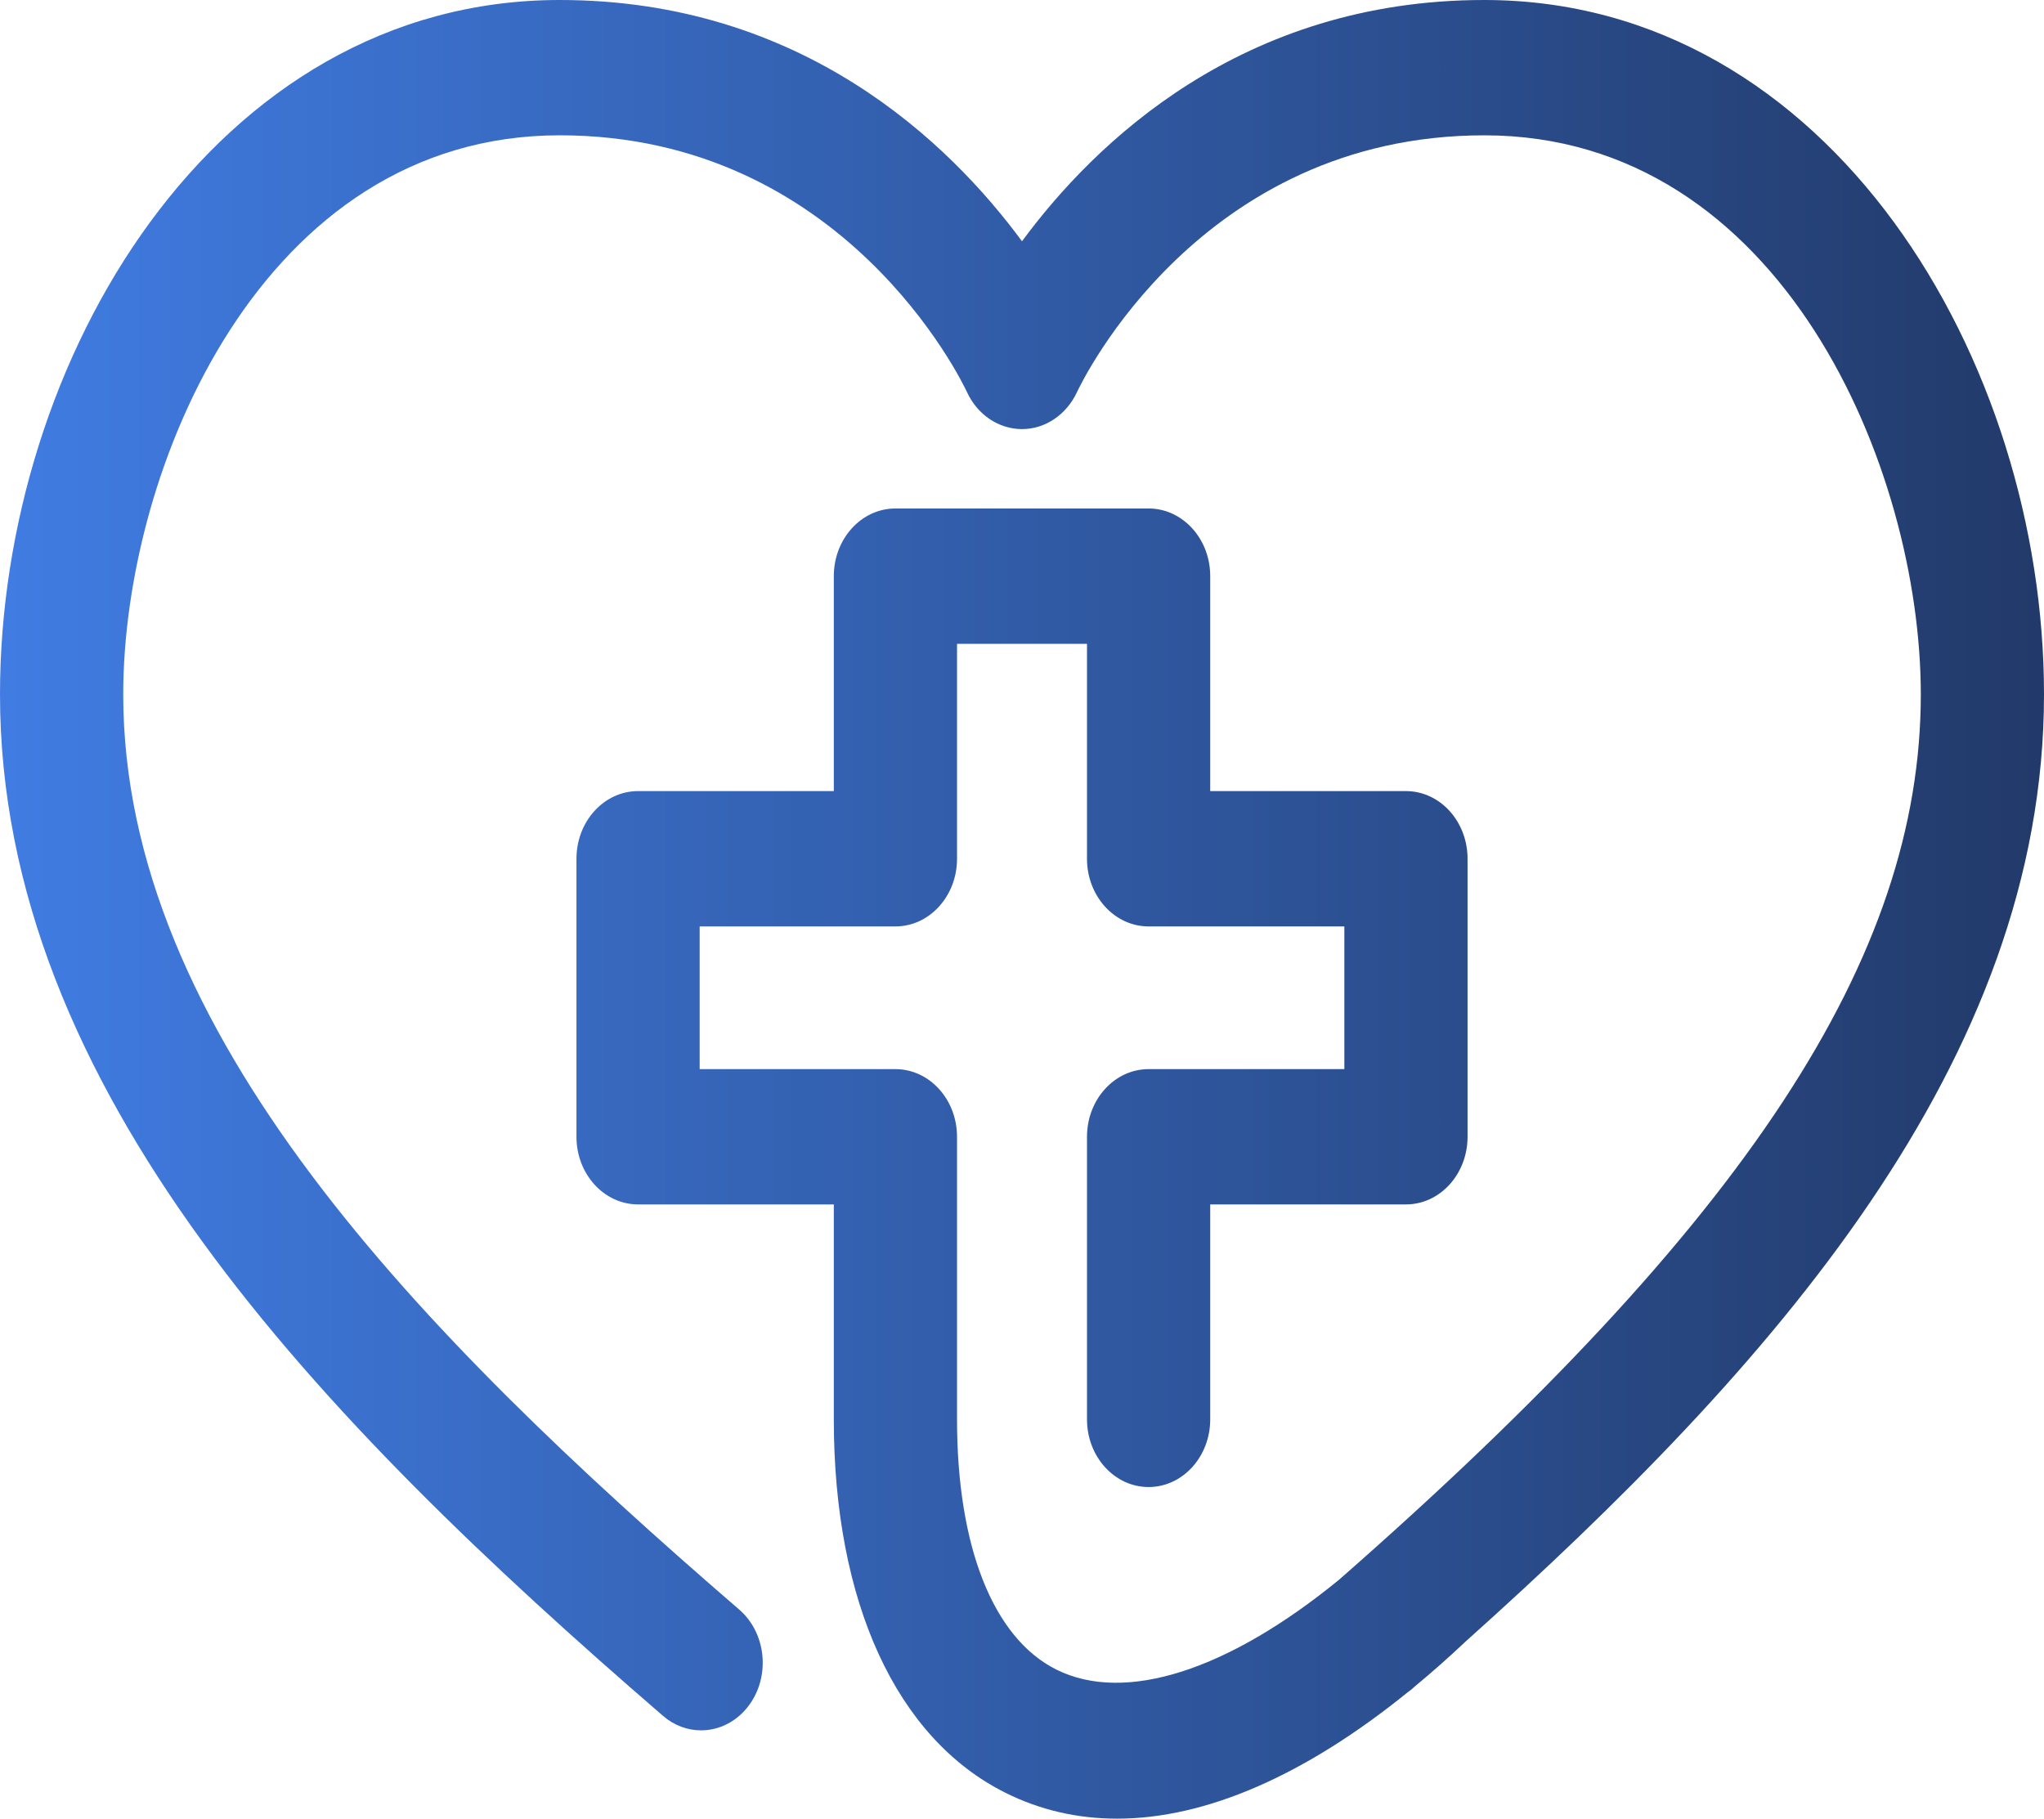
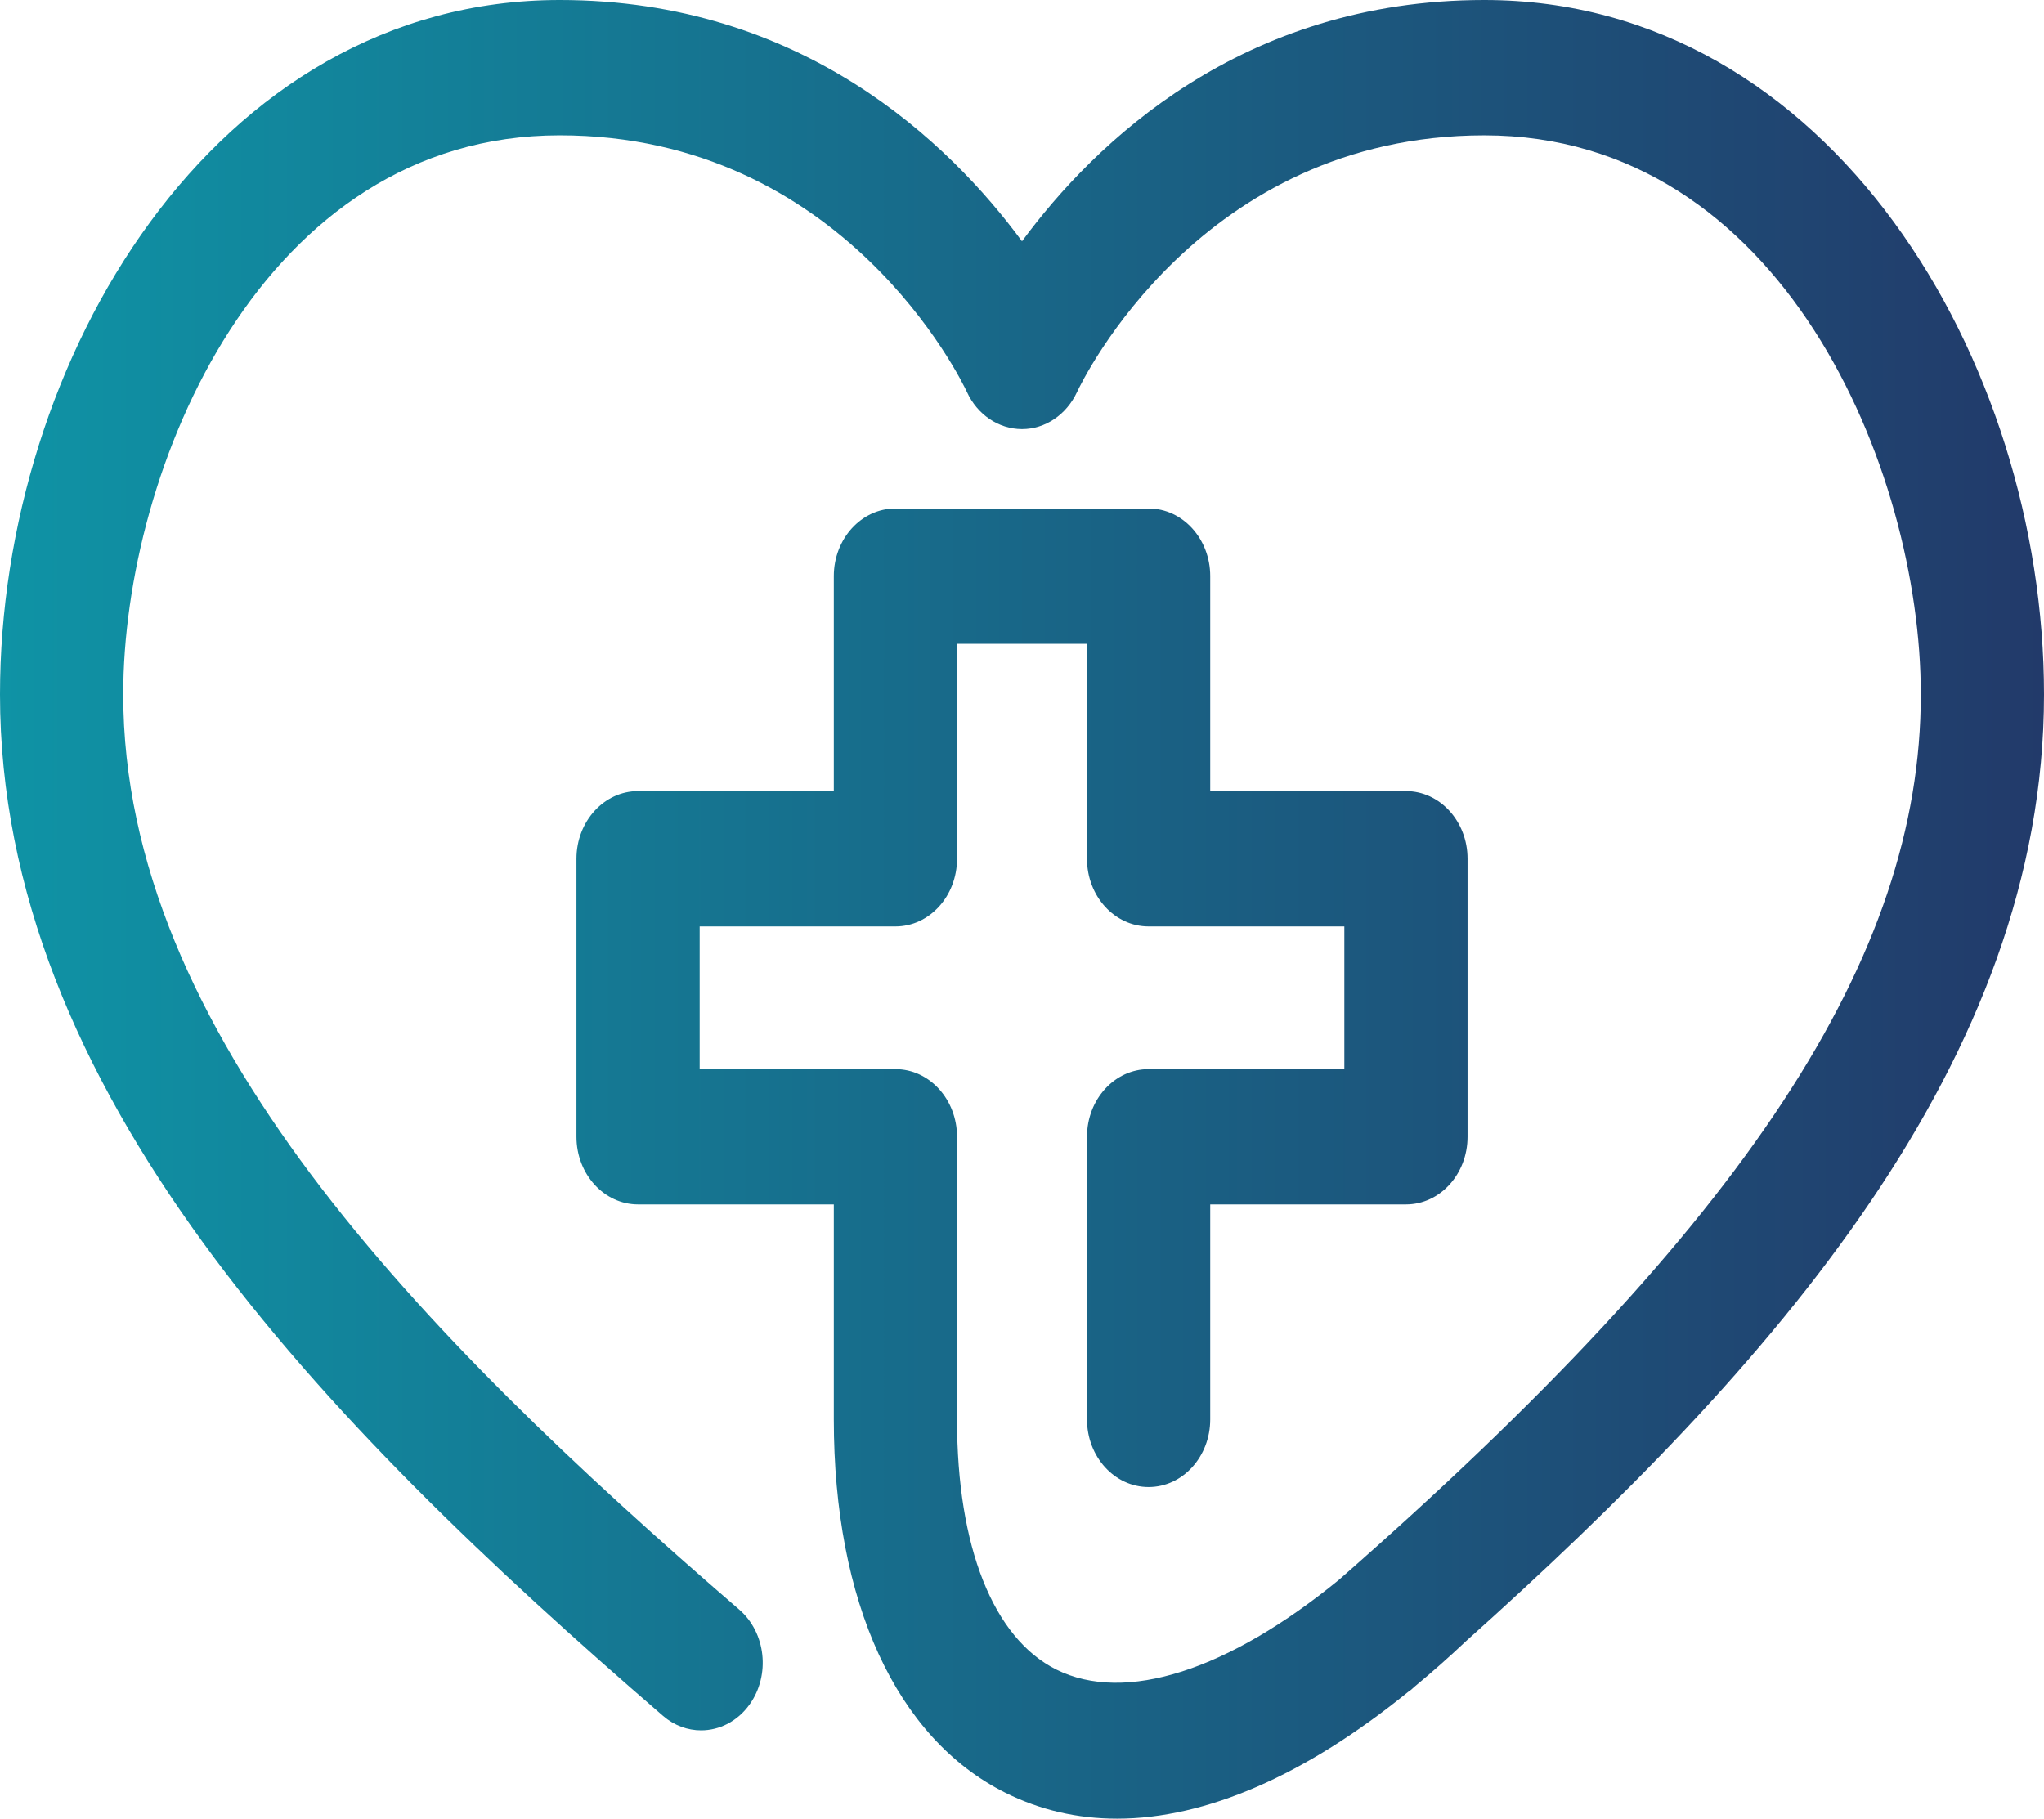
<svg xmlns="http://www.w3.org/2000/svg" width="118" height="105" viewBox="0 0 118 105" fill="none">
  <path d="M118 40.092C118 20.811 105.646 0 85.688 0C71.674 0 63.179 8.26 59 13.93C54.821 8.259 46.326 0 32.312 0C12.354 0 0 20.811 0 40.092C0 62.88 18.397 81.903 38.278 99.067C38.929 99.63 39.704 99.902 40.473 99.902C41.527 99.902 42.57 99.39 43.272 98.41C44.486 96.715 44.218 94.259 42.673 92.927C24.204 76.981 7.114 59.545 7.114 40.092C7.114 27.075 15.122 7.812 32.312 7.812C48.714 7.812 55.545 22.037 55.82 22.629C56.421 23.943 57.648 24.767 58.988 24.774C58.992 24.774 58.998 24.774 59.004 24.774C60.338 24.774 61.562 23.947 62.172 22.644C62.455 22.038 69.287 7.813 85.689 7.813C102.879 7.813 110.888 27.076 110.888 40.094C110.888 55.278 100.84 70.575 77.315 91.196C70.911 96.439 64.949 98.377 60.977 96.39C57.337 94.567 55.249 89.303 55.249 81.948V65.632C55.249 63.475 53.656 61.726 51.692 61.726H40.392V53.487H51.692C53.656 53.487 55.249 51.738 55.249 49.581V37.17H62.752V49.581C62.752 51.738 64.344 53.487 66.309 53.487H77.609V61.726H66.309C64.345 61.726 62.752 63.475 62.752 65.632V81.948C62.752 84.104 64.344 85.854 66.309 85.854C68.273 85.854 69.866 84.104 69.866 81.948V69.537H81.166C83.129 69.537 84.722 67.787 84.722 65.631V49.58C84.722 47.423 83.129 45.674 81.166 45.674H69.866V33.263C69.866 31.106 68.273 29.357 66.309 29.357H51.692C49.729 29.357 48.136 31.106 48.136 33.263V45.674H36.836C34.872 45.674 33.279 47.423 33.279 49.58V65.631C33.279 67.787 34.872 69.537 36.836 69.537H48.136V81.948C48.136 92.495 51.741 100.349 58.026 103.497C60.034 104.503 62.201 105 64.491 105C69.615 105 75.359 102.503 81.322 97.658C81.365 97.625 81.411 97.603 81.452 97.567C81.53 97.498 81.609 97.428 81.687 97.359C82.659 96.555 83.636 95.693 84.618 94.765C102.343 78.893 118 61.267 118 40.092Z" fill="url(#paint0_linear_1_328)" />
  <defs>
    <linearGradient id="paint0_linear_1_328" x1="0.001" y1="52.499" x2="118.001" y2="52.499" gradientUnits="userSpaceOnUse">
-       <stop stop-color="#407CE2" />
+       <stop stop-color="#0F93A5" />
      <stop offset="1" stop-color="#223A6A" />
    </linearGradient>
  </defs>
</svg>
